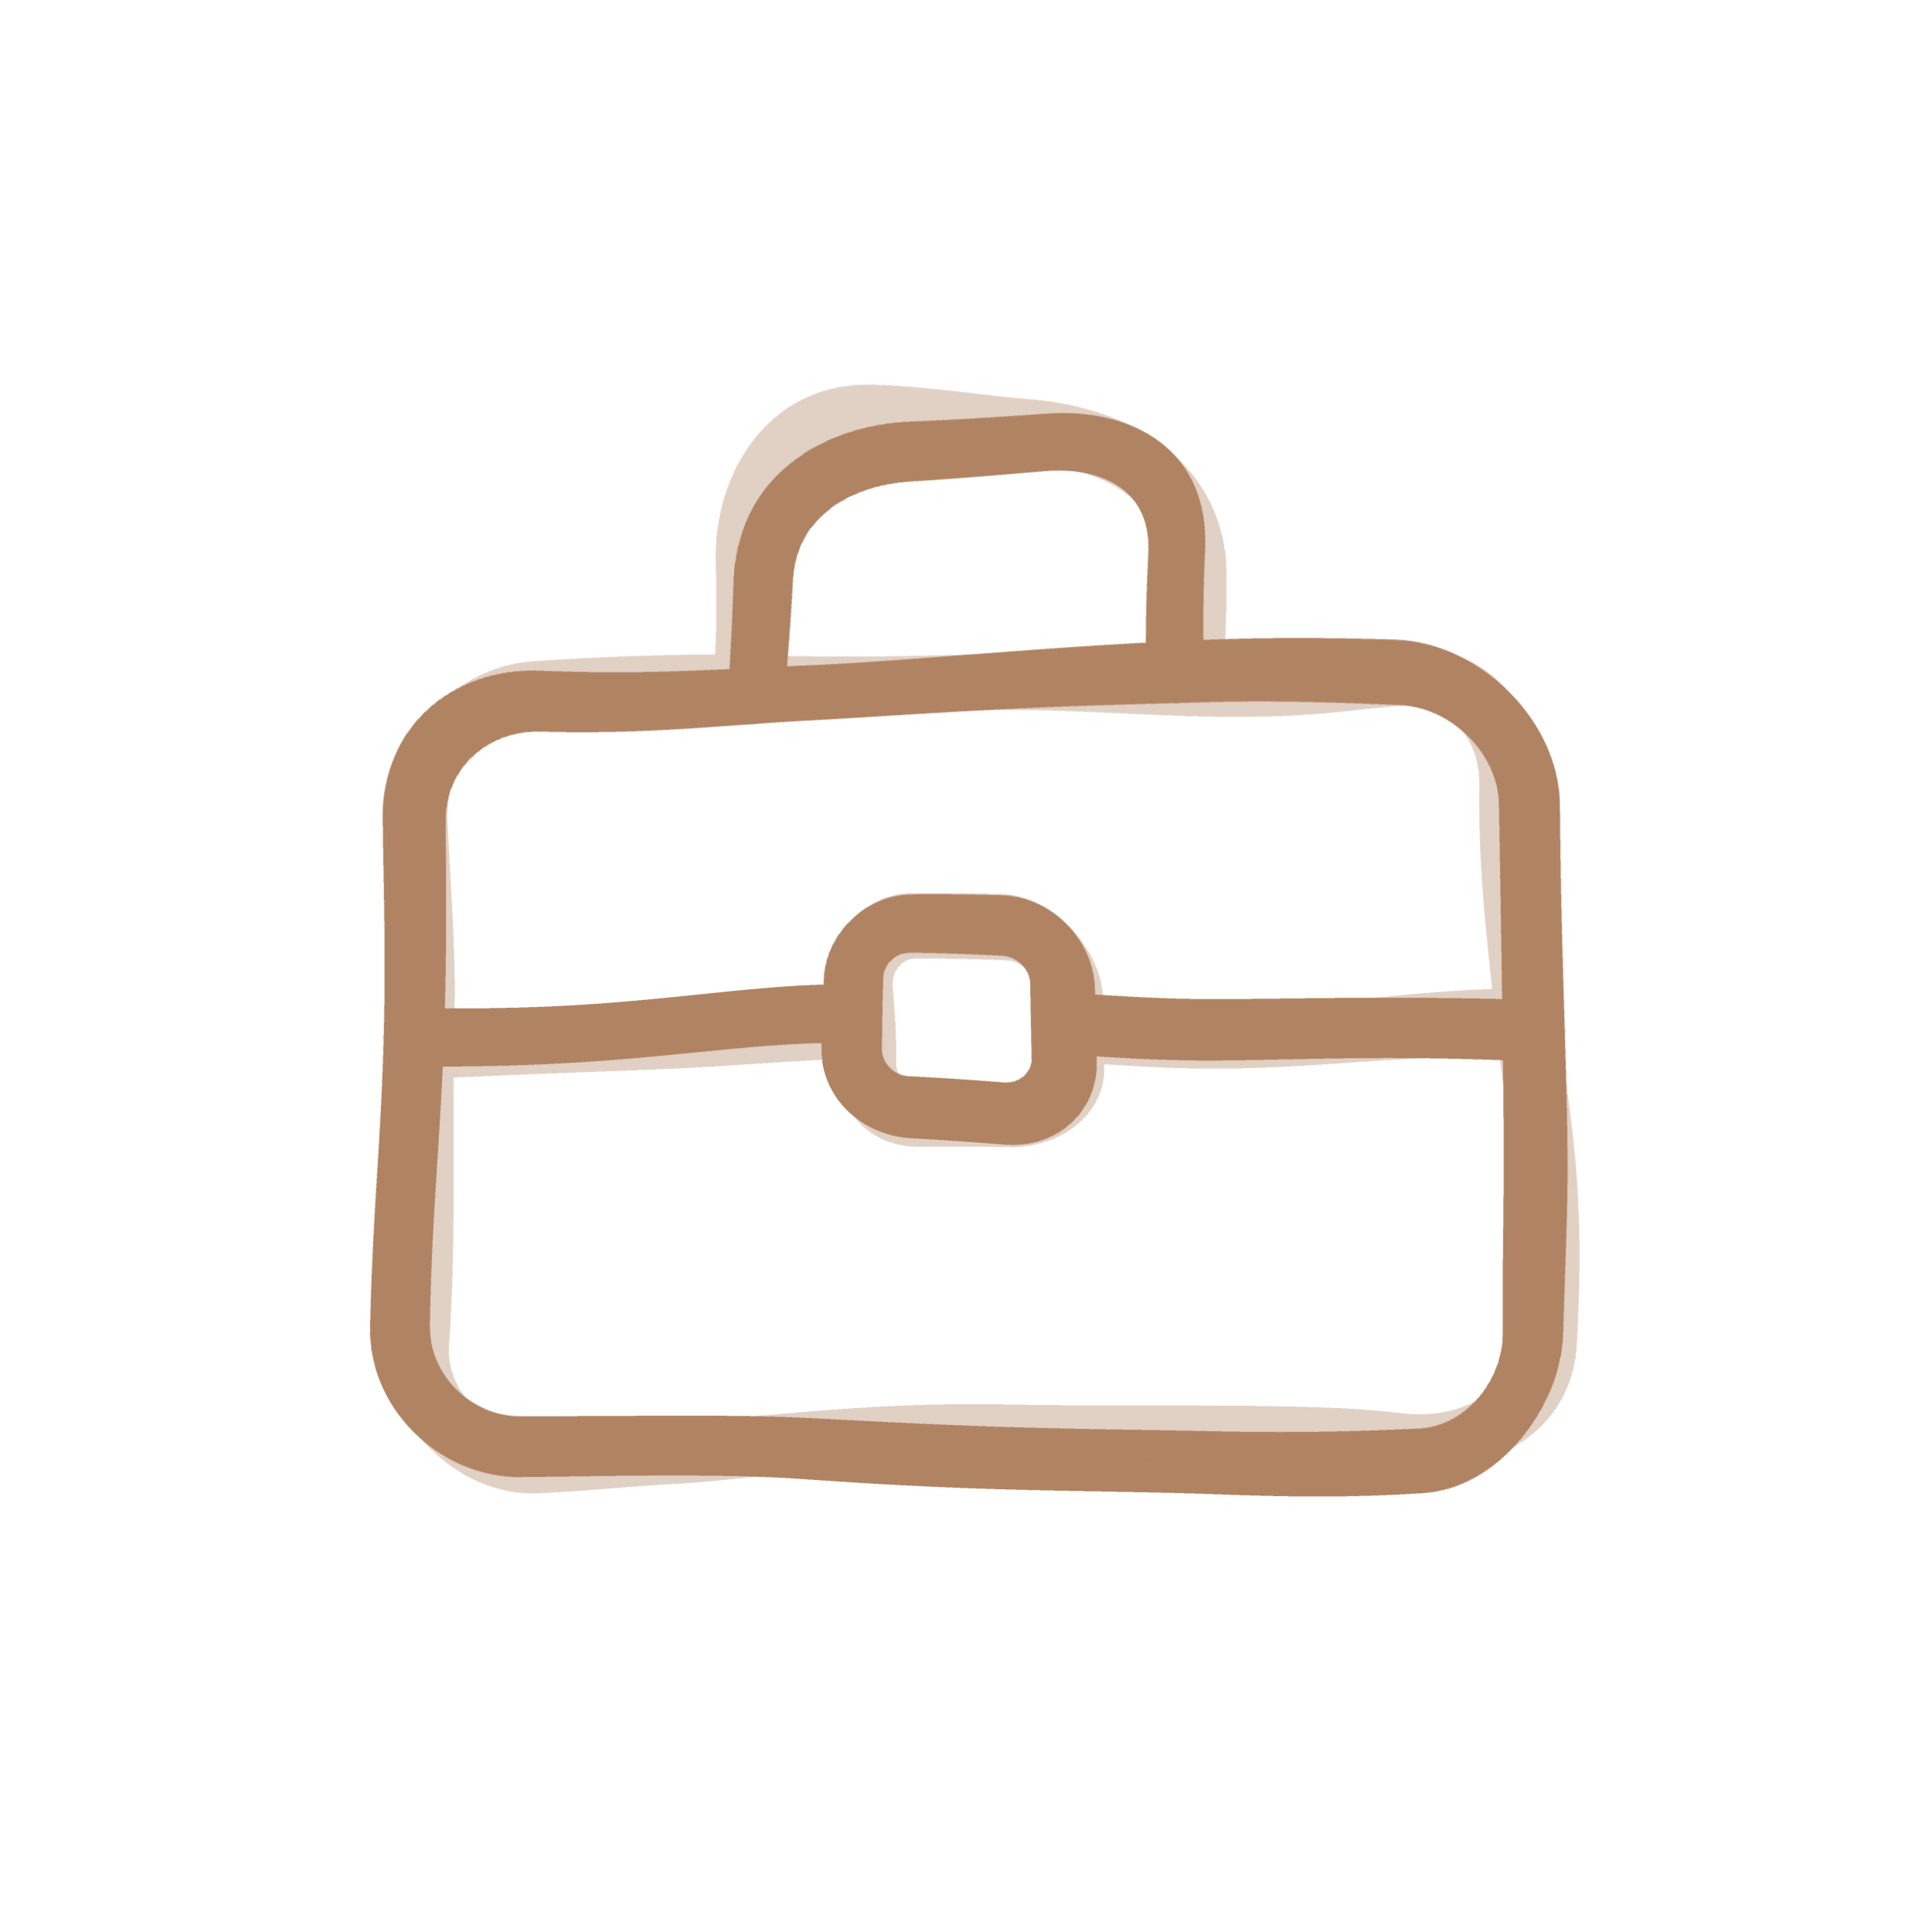
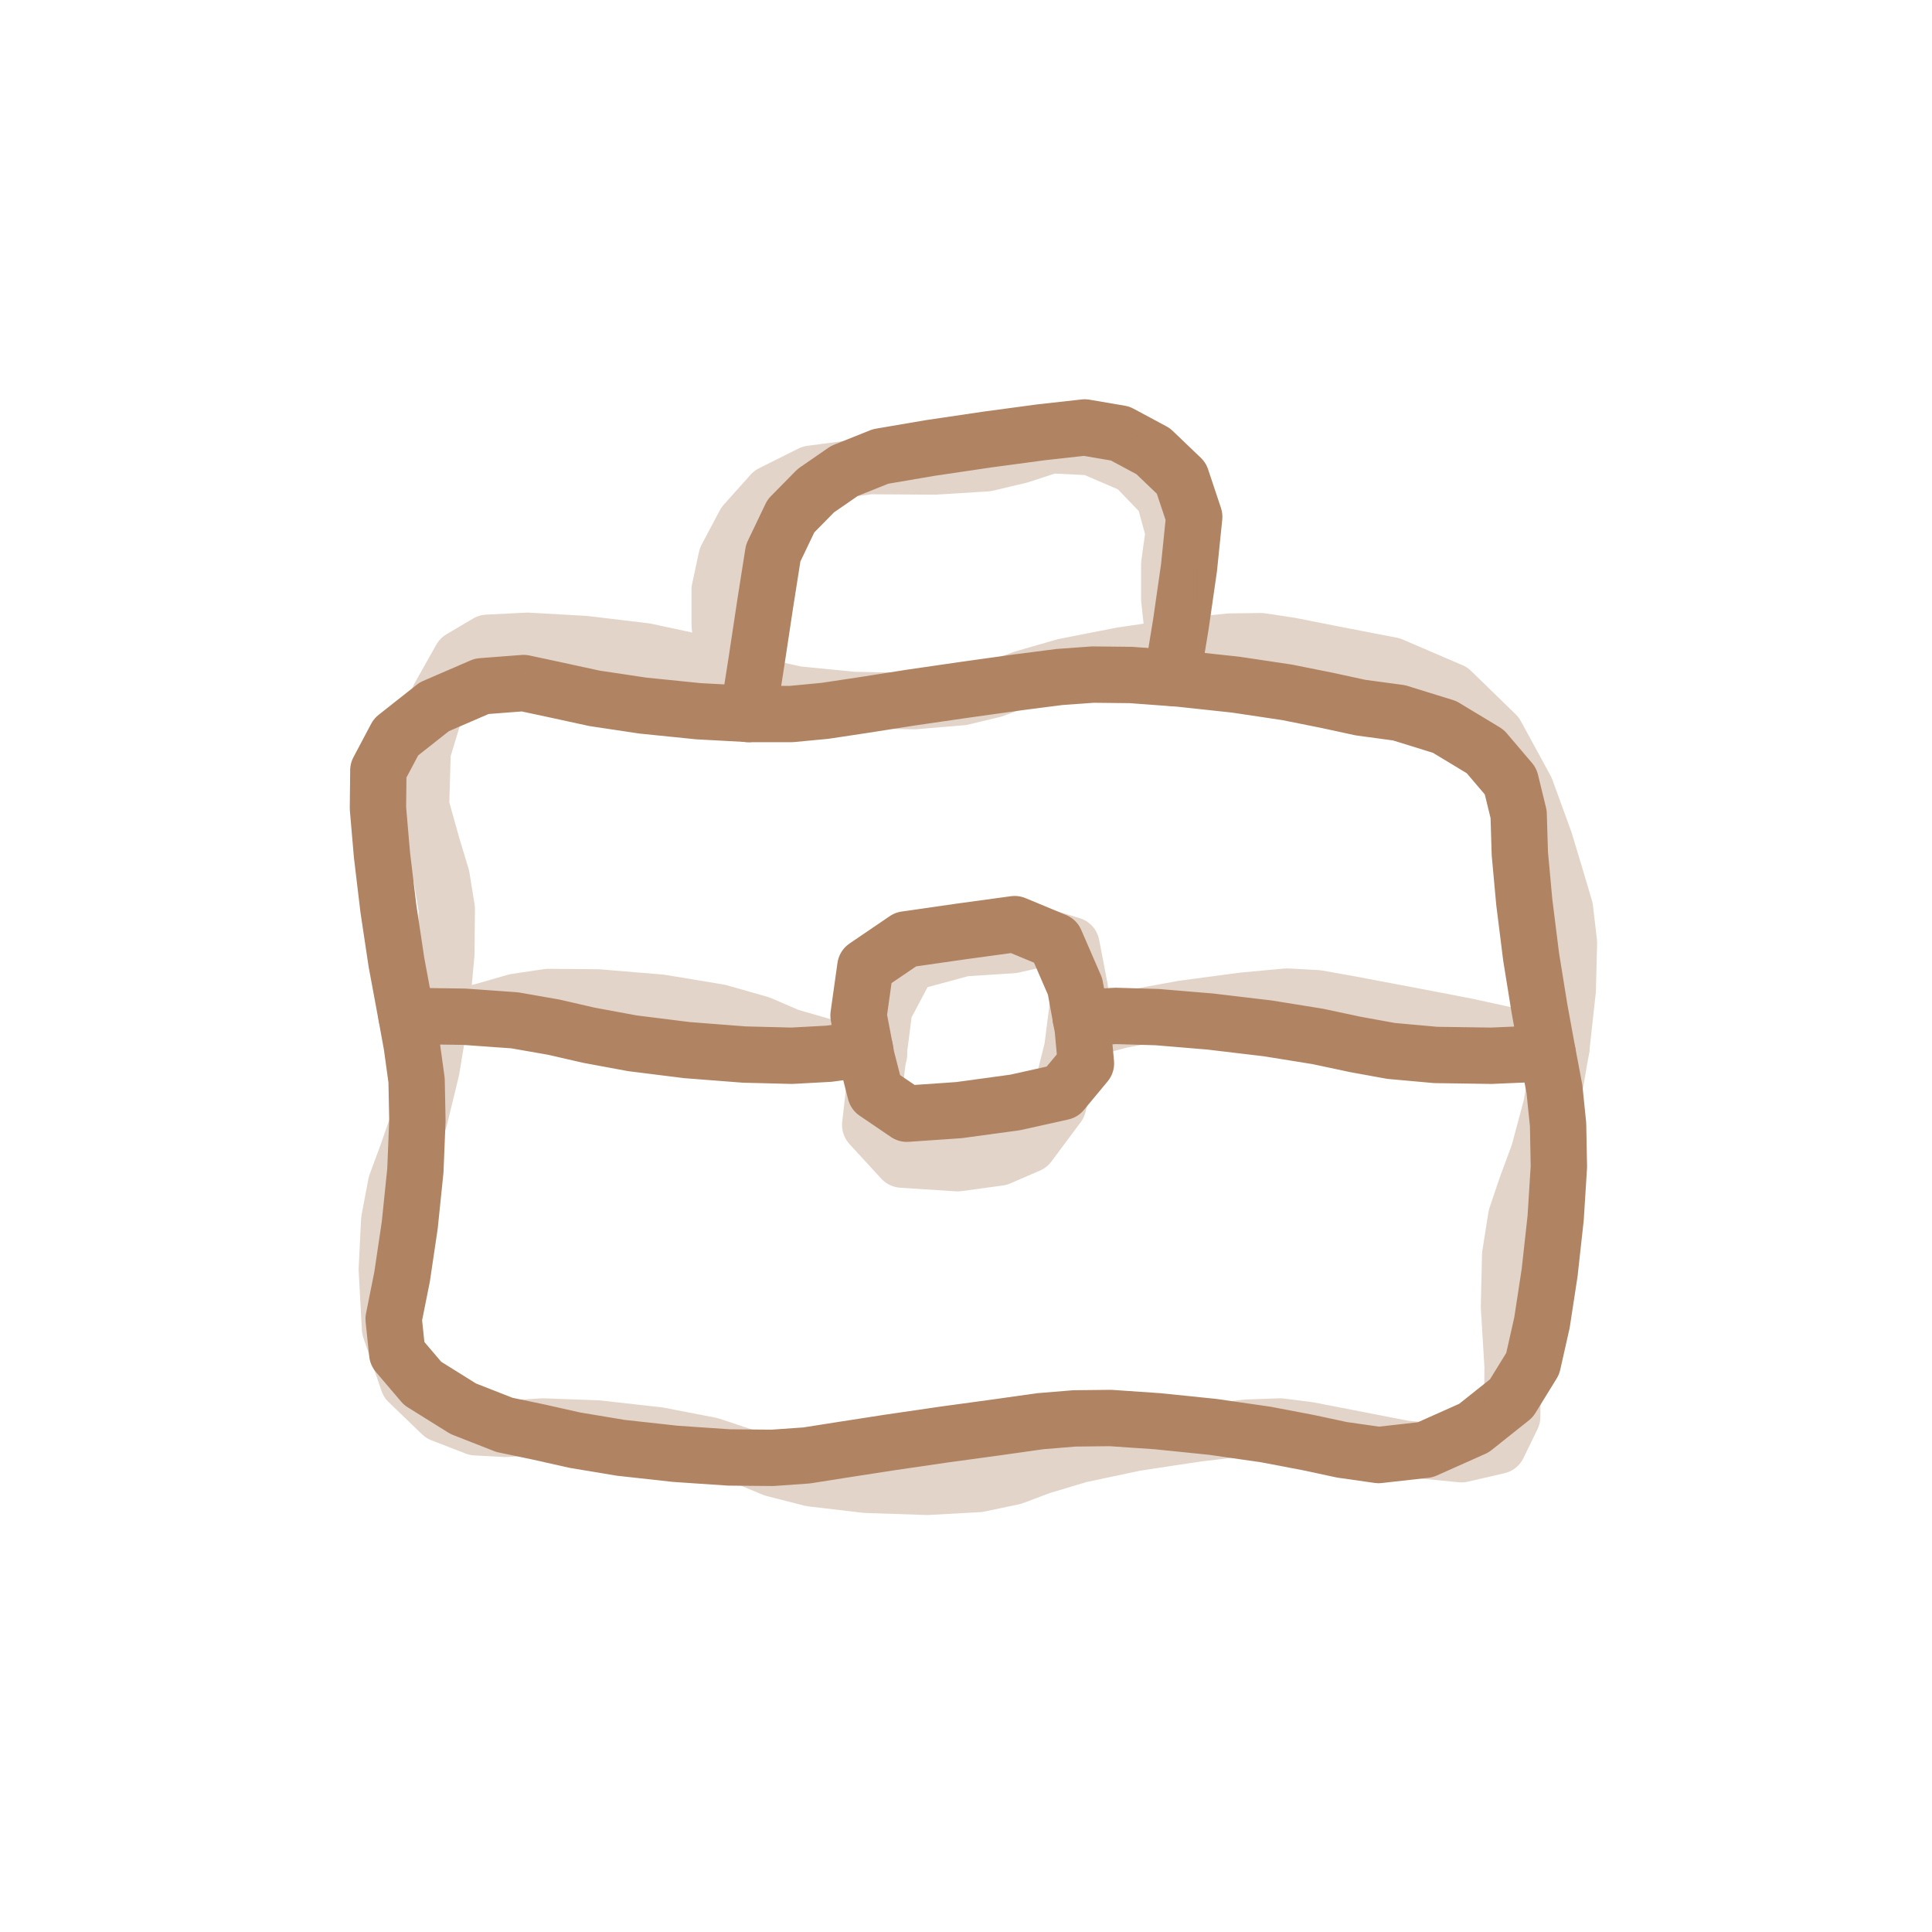
- <svg xmlns="http://www.w3.org/2000/svg" viewBox="0 0 48 48" fill="none" stroke="#b08363" stroke-width="1.5" stroke-linecap="round" stroke-linejoin="round">
-   <defs>
-     <filter id="h1" x="-15%" y="-15%" width="130%" height="130%">
-       <feTurbulence type="fractalNoise" baseFrequency="0.05" numOctaves="2" seed="4" result="n" />
-       <feDisplacementMap in="SourceGraphic" in2="n" scale="1.9" />
-     </filter>
-     <filter id="h2" x="-15%" y="-15%" width="130%" height="130%">
-       <feTurbulence type="fractalNoise" baseFrequency="0.06" numOctaves="2" seed="11" result="n" />
-       <feDisplacementMap in="SourceGraphic" in2="n" scale="2.4" />
-     </filter>
-   </defs>
-   <g filter="url(#h1)">
-     <rect x="10" y="17" width="28" height="19" rx="3" />
-     <path d="M18.5,17 v-3 c0,-2.1 1.7,-3.2 3.7,-3.2 h3.6 c2,0 3.7,1.1 3.7,3.2 v3" />
-     <path d="M10,25.5 h11.5 M26.5,25.5 h11.5" />
-     <rect x="21.5" y="23.2" width="5" height="4.6" rx="1.4" />
+ <svg xmlns="http://www.w3.org/2000/svg" viewBox="0 0 48 48" fill="none" stroke="#b08363" stroke-width="1.4" stroke-linecap="round" stroke-linejoin="round">
+   <g>
+     <path d="M13.01,16.97 L13.85,17.15 L14.77,17.35 L15.97,17.53 L17.35,17.67 L18.64,17.74 L19.66,17.74 L20.50,17.66 L21.43,17.52 L22.64,17.33 L24.02,17.13 L25.31,16.95 L26.32,16.82 L27.15,16.76 L28.10,16.77 L29.31,16.86 L30.70,17.01 L31.97,17.20 L32.97,17.40 L33.80,17.58 L34.76,17.71 L35.89,18.06 L36.90,18.67 L37.53,19.41 L37.73,20.23 L37.76,21.21 L37.87,22.41 L38.04,23.77 L38.25,25.07 L38.45,26.16 L38.62,27.06 L38.71,27.94 L38.73,28.99 L38.65,30.26 L38.50,31.62 L38.31,32.86 L38.08,33.88 L37.55,34.74 L36.62,35.48 L35.41,36.02 L34.25,36.15 L33.34,36.02 L32.50,35.84 L31.45,35.64 L30.13,35.45 L28.76,35.31 L27.59,35.23 L26.69,35.24 L25.84,35.31 L24.78,35.46 L23.46,35.64 L22.09,35.84 L20.93,36.02 L20.04,36.16 L19.19,36.22 L18.11,36.21 L16.78,36.12 L15.42,35.97 L14.28,35.78 L13.39,35.58 L12.53,35.40 L11.51,35.00 L10.50,34.37 L9.87,33.63 L9.78,32.77 L9.99,31.72 L10.18,30.44 L10.32,29.08 L10.37,27.84 L10.35,26.84 L10.23,25.97 L10.06,25.04 L9.85,23.91 L9.65,22.58 L9.49,21.24 L9.39,20.08 L9.40,19.14 L9.84,18.31 L10.79,17.56 L11.97,17.05 L13.01,16.97" />
+     <path d="M18.59,17.74 L18.80,16.40 L19.01,15.01 L19.21,13.74 L19.65,12.82 L20.27,12.19 L20.98,11.70 L21.88,11.34 L23.11,11.13 L24.53,10.92 L25.87,10.74 L26.95,10.62 L27.83,10.77 L28.65,11.21 L29.35,11.88 L29.67,12.84 L29.54,14.11 L29.34,15.50 L29.12,16.84" />
+     <path d="M10.10,25.24 L11.53,25.26 L12.79,25.35 L13.76,25.52 L14.63,25.72 L15.71,25.92 L17.07,26.09 L18.49,26.20 L19.67,26.23 L20.59,26.18 L21.49,26.06 M26.85,25.29 L27.72,25.24 L28.75,25.27 L30.07,25.38 L31.50,25.55 L32.74,25.75 L33.68,25.95 L34.56,26.11 L35.67,26.21 L37.05,26.23 L38.45,26.17" />
+     <path d="M22.50,23.34 L23.89,23.14 L25.21,22.96 L26.22,23.38 L26.71,24.51 L26.90,25.55 L26.98,26.42 L26.39,27.13 L25.22,27.39 L23.83,27.58 L22.53,27.67 L21.75,27.14 L21.53,26.28 L21.33,25.23 L21.50,24.02 L22.50,23.34" />
  </g>
-   <g filter="url(#h2)" opacity=".38">
-     <rect x="10" y="17" width="28" height="19" rx="3" />
-     <path d="M18.5,17 v-3 c0,-2.1 1.7,-3.2 3.7,-3.2 h3.6 c2,0 3.7,1.1 3.7,3.2 v3" />
-     <path d="M10,25.5 h11.5 M26.5,25.5 h11.5" />
-     <rect x="21.5" y="23.2" width="5" height="4.6" rx="1.4" />
+   <g opacity=".35">
+     <path d="M12.11,15.97 L13.11,15.92 L14.52,16.00 L16.03,16.18 L17.24,16.44 L18.05,16.74 L18.76,17.02 L19.78,17.25 L21.20,17.39 L22.71,17.42 L23.90,17.32 L24.69,17.13 L25.41,16.86 L26.45,16.56 L27.88,16.28 L29.38,16.06 L30.55,15.94 L31.33,15.93 L32.06,16.04 L33.12,16.25 L34.57,16.53 L36.06,17.17 L37.17,18.25 L37.91,19.61 L38.38,20.90 L38.66,21.83 L38.88,22.57 L38.98,23.42 L38.95,24.60 L38.79,26.05 L38.54,27.49 L38.23,28.65 L37.92,29.49 L37.67,30.23 L37.52,31.18 L37.49,32.47 L37.58,33.95 L37.57,35.20 L37.22,35.92 L36.31,36.13 L34.88,35.99 L33.49,35.72 L32.51,35.53 L31.81,35.44 L30.97,35.47 L29.72,35.62 L28.20,35.85 L26.83,36.14 L25.86,36.43 L25.17,36.69 L24.31,36.87 L23.04,36.94 L21.52,36.89 L20.16,36.73 L19.22,36.49 L18.52,36.20 L17.65,35.91 L16.36,35.66 L14.84,35.49 L13.49,35.44 L12.57,35.50 L11.82,35.46 L10.97,35.13 L10.14,34.33 L9.69,33.01 L9.61,31.54 L9.67,30.32 L9.84,29.42 L10.11,28.69 L10.42,27.80 L10.72,26.57 L10.96,25.10 L11.09,23.69 L11.10,22.58 L10.97,21.78 L10.74,21.02 L10.46,20.02 L10.50,18.67 L10.91,17.32 L11.45,16.36 L12.11,15.97" />
+     <path d="M18.01,16.72 L17.88,15.52 L17.88,14.65 L18.05,13.86 L18.50,13.01 L19.17,12.26 L20.15,11.77 L21.61,11.58 L23.23,11.59 L24.51,11.51 L25.35,11.31 L26.11,11.06 L27.11,11.11 L28.18,11.57 L28.92,12.34 L29.16,13.22 L29.05,14.02 L29.05,14.88 L29.18,16.09" />
+     <path d="M10.92,25.40 L12.05,25.11 L12.81,24.89 L13.62,24.77 L14.85,24.78 L16.41,24.91 L17.86,25.15 L18.88,25.44 L19.60,25.75 L20.50,26.01 L21.84,26.19 M26.70,25.65 L27.86,25.34 L29.39,25.06 L30.89,24.86 L31.97,24.76 L32.72,24.80 L33.56,24.95 L34.83,25.19 L36.40,25.49 L37.82,25.80 L38.79,26.05" />
+     <path d="M23.93,23.56 L25.16,23.48 L25.99,23.29 L26.62,23.48 L26.83,24.57 L26.64,26.06 L26.29,27.46 L25.56,28.44 L24.82,28.76 L23.79,28.90 L22.41,28.81 L21.62,27.95 L21.78,26.54 L21.97,25.06 L22.57,23.93 L23.93,23.56" />
  </g>
</svg>
